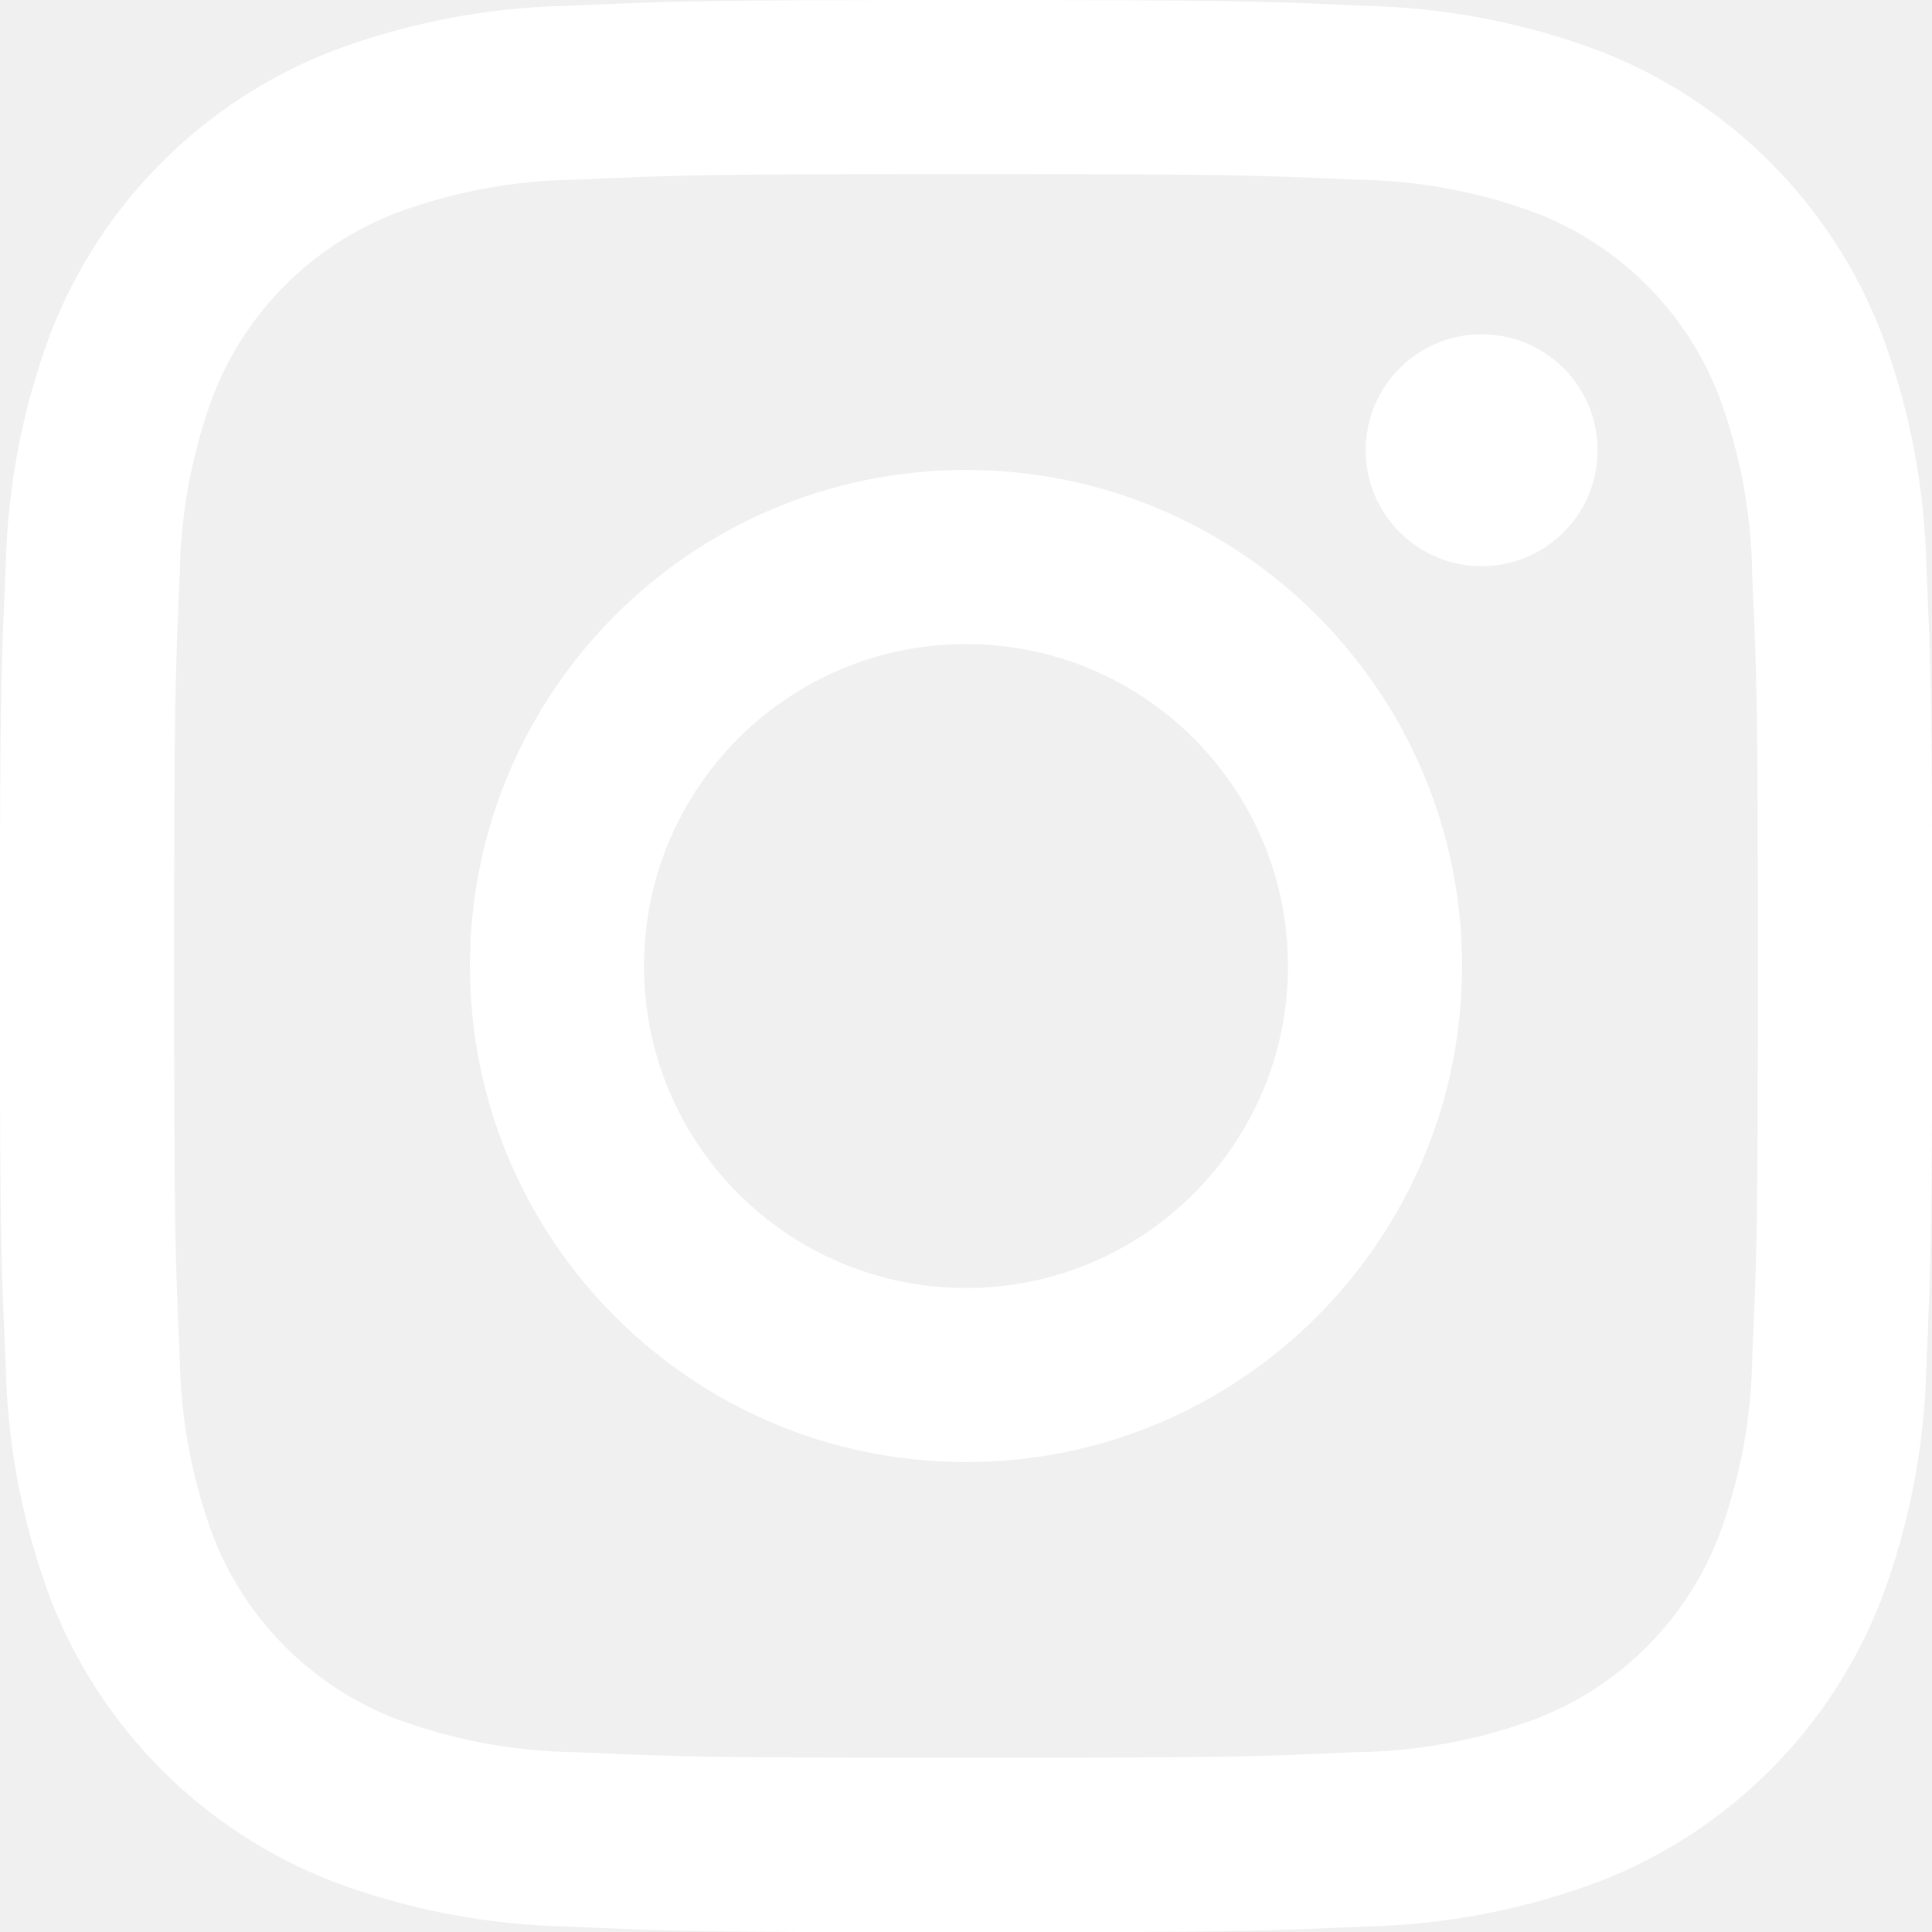
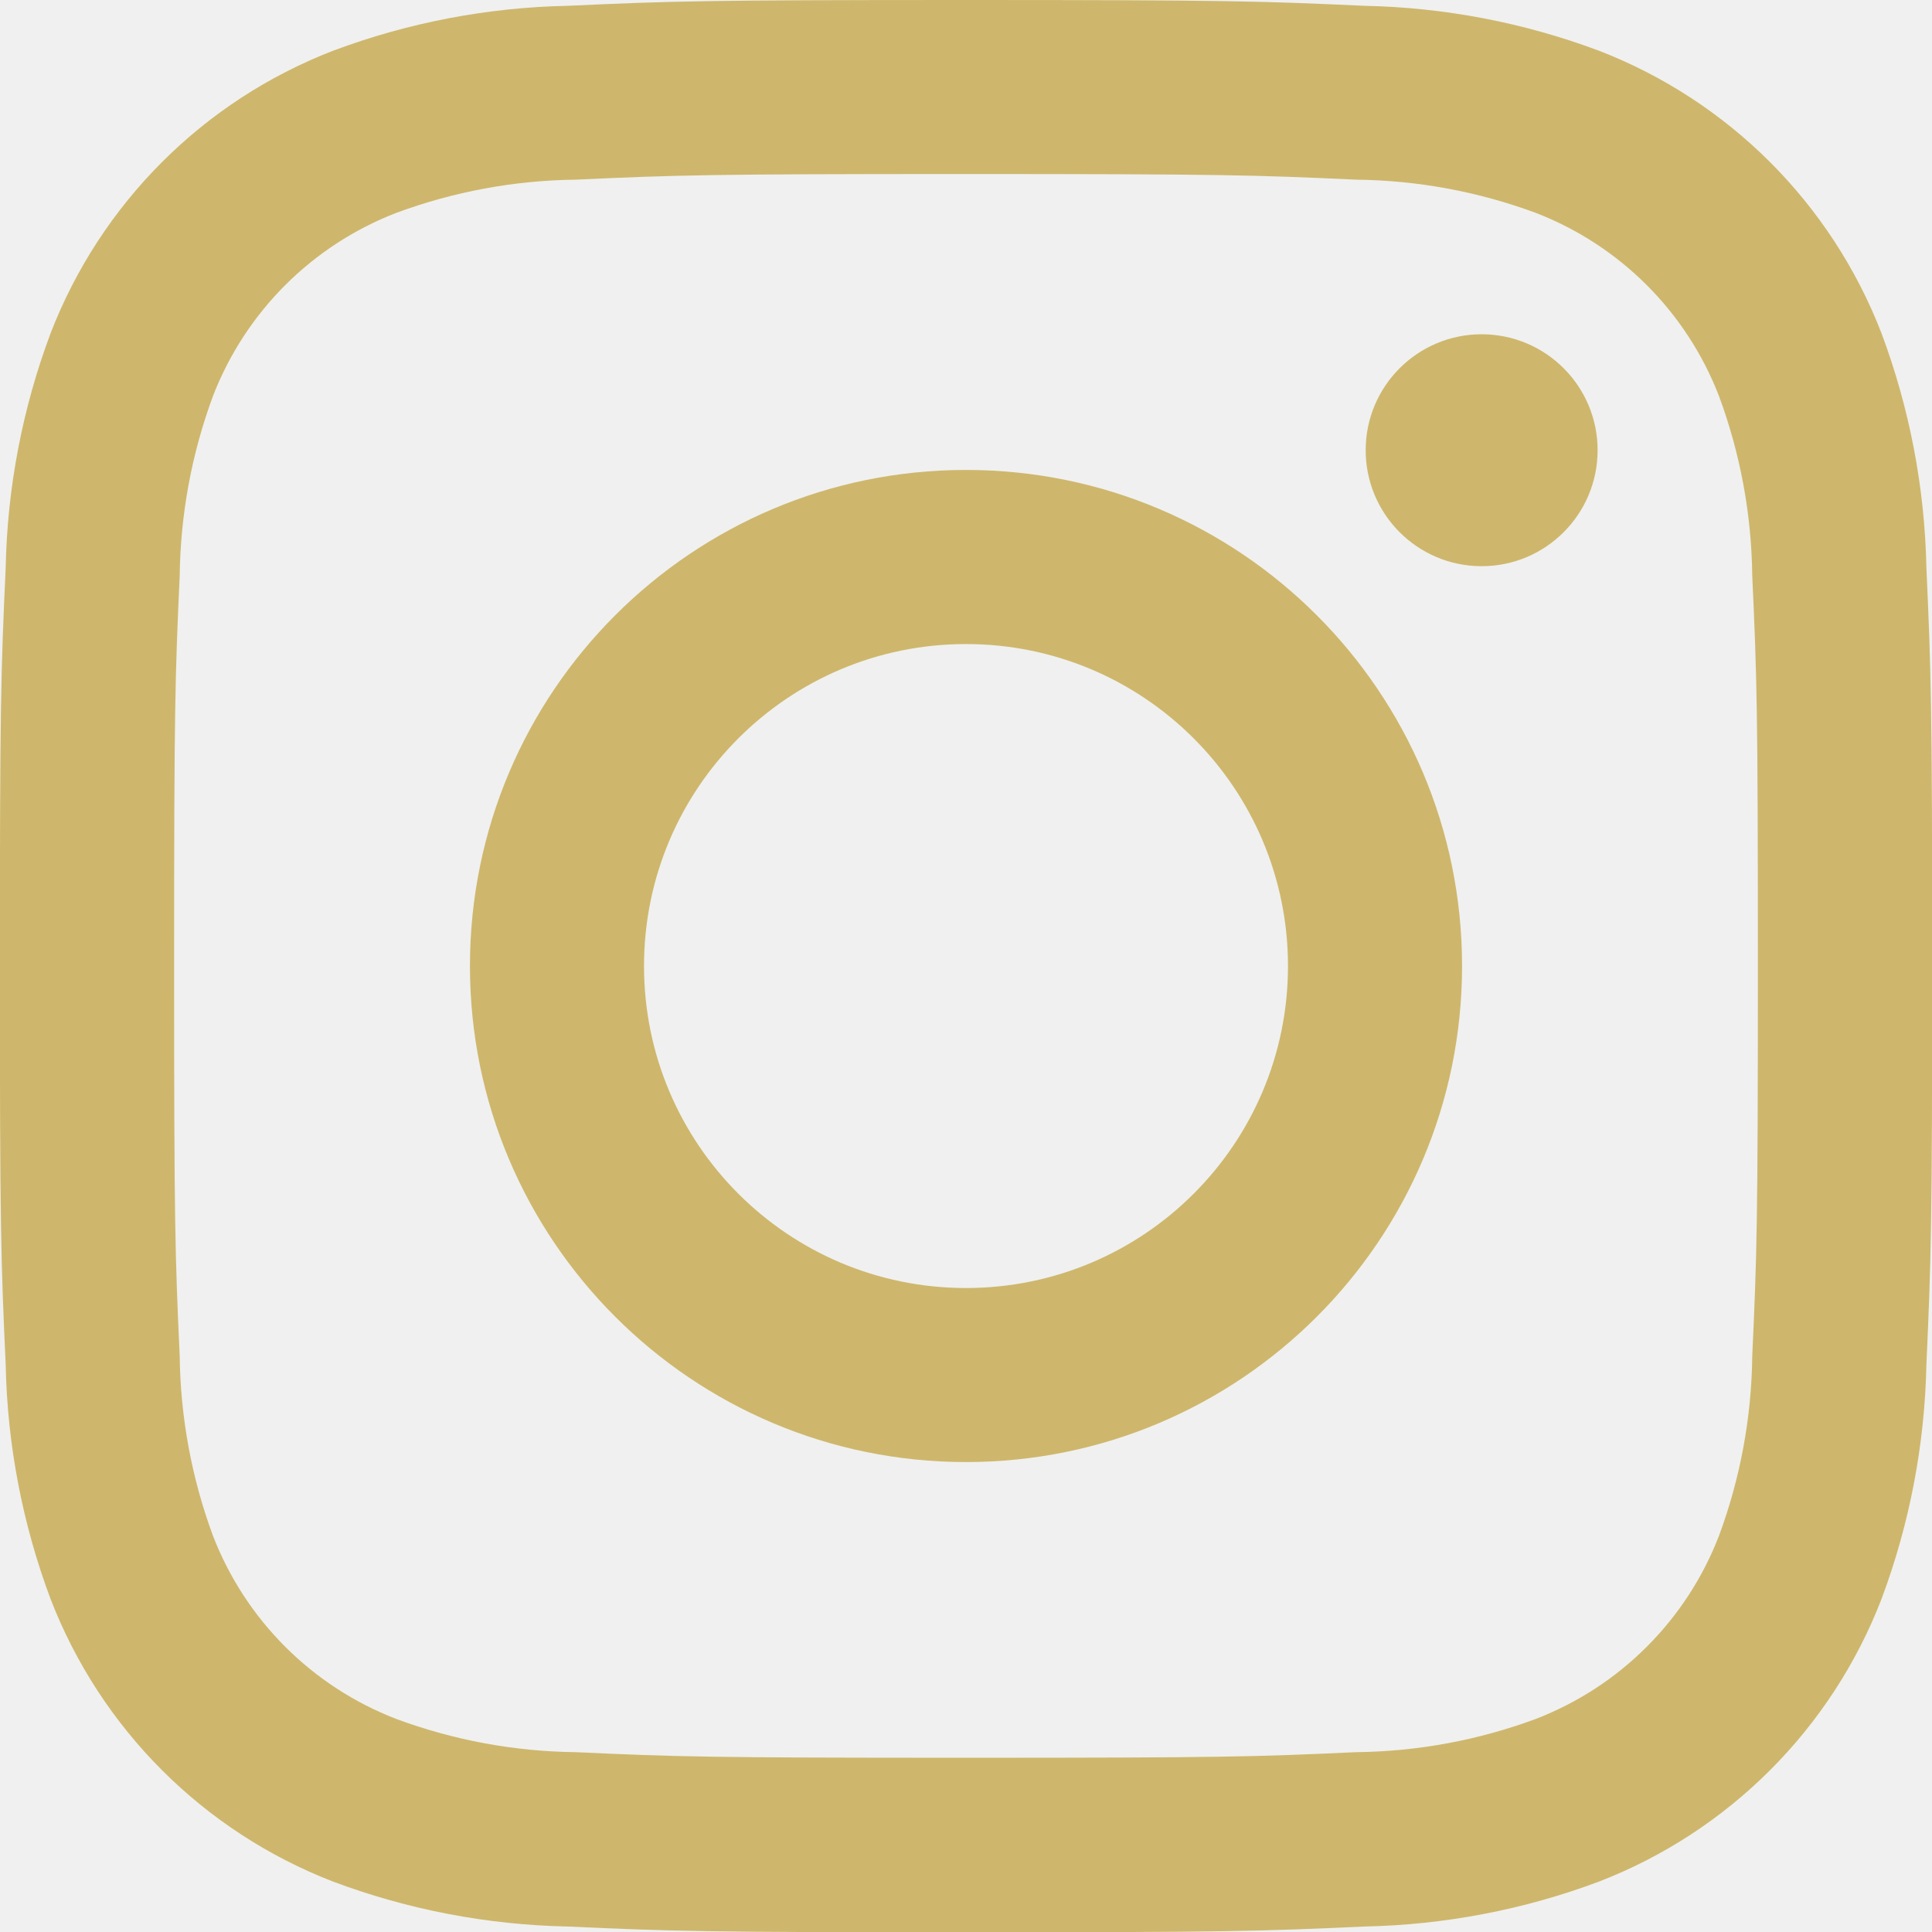
<svg xmlns="http://www.w3.org/2000/svg" width="46.55" height="46.55" viewBox="0 0 46.55 46.55">
  <g id="Grupo_6" data-name="Grupo 6" transform="translate(-1902.695 -2415.853)">
    <g id="Grupo_5" data-name="Grupo 5">
-       <path id="Trazado_11" data-name="Trazado 11" d="M1925.97,2420.046c6.215,0,6.951.024,9.405.136a12.861,12.861,0,0,1,4.322.8,7.709,7.709,0,0,1,4.417,4.417,12.877,12.877,0,0,1,.8,4.322c.112,2.454.136,3.19.136,9.405s-.024,6.951-.136,9.405a12.877,12.877,0,0,1-.8,4.322,7.7,7.7,0,0,1-4.417,4.417,12.854,12.854,0,0,1-4.322.8c-2.454.112-3.19.135-9.405.135s-6.951-.023-9.405-.135a12.853,12.853,0,0,1-4.322-.8,7.706,7.706,0,0,1-4.418-4.417,12.91,12.91,0,0,1-.8-4.322c-.112-2.454-.135-3.19-.135-9.405s.023-6.951.135-9.405a12.91,12.91,0,0,1,.8-4.322,7.715,7.715,0,0,1,4.418-4.417,12.86,12.86,0,0,1,4.322-.8c2.454-.112,3.191-.136,9.405-.136m0-4.193c-6.321,0-7.114.027-9.6.14a17.088,17.088,0,0,0-5.649,1.082,11.893,11.893,0,0,0-6.807,6.807,17.065,17.065,0,0,0-1.082,5.65c-.114,2.482-.14,3.275-.14,9.6s.026,7.114.14,9.6a17.06,17.06,0,0,0,1.082,5.649,11.9,11.9,0,0,0,6.807,6.808,17.082,17.082,0,0,0,5.649,1.082c2.483.113,3.276.139,9.6.139s7.114-.026,9.6-.139a17.083,17.083,0,0,0,5.65-1.082,11.9,11.9,0,0,0,6.808-6.808,17.114,17.114,0,0,0,1.082-5.649c.112-2.483.139-3.276.139-9.6s-.027-7.114-.139-9.6a17.119,17.119,0,0,0-1.082-5.65,11.9,11.9,0,0,0-6.808-6.807,17.089,17.089,0,0,0-5.65-1.082c-2.482-.113-3.275-.14-9.6-.14" fill="#fff" />
-       <path id="Trazado_12" data-name="Trazado 12" d="M1925.97,2427.176a11.952,11.952,0,1,0,11.952,11.952,11.952,11.952,0,0,0-11.952-11.952m0,19.711a7.758,7.758,0,1,1,7.758-7.759,7.758,7.758,0,0,1-7.758,7.759" fill="#fff" />
-       <path id="Trazado_13" data-name="Trazado 13" d="M1941.188,2426.7a2.794,2.794,0,1,1-2.793-2.793,2.794,2.794,0,0,1,2.793,2.793" fill="#fff" />
+       <path id="Trazado_11" data-name="Trazado 11" d="M1925.97,2420.046c6.215,0,6.951.024,9.405.136a12.861,12.861,0,0,1,4.322.8,7.709,7.709,0,0,1,4.417,4.417,12.877,12.877,0,0,1,.8,4.322c.112,2.454.136,3.19.136,9.405s-.024,6.951-.136,9.405a12.877,12.877,0,0,1-.8,4.322,7.7,7.7,0,0,1-4.417,4.417,12.854,12.854,0,0,1-4.322.8c-2.454.112-3.19.135-9.405.135s-6.951-.023-9.405-.135a12.853,12.853,0,0,1-4.322-.8,7.706,7.706,0,0,1-4.418-4.417,12.91,12.91,0,0,1-.8-4.322c-.112-2.454-.135-3.19-.135-9.405s.023-6.951.135-9.405a12.91,12.91,0,0,1,.8-4.322,7.715,7.715,0,0,1,4.418-4.417,12.86,12.86,0,0,1,4.322-.8c2.454-.112,3.191-.136,9.405-.136m0-4.193c-6.321,0-7.114.027-9.6.14a17.088,17.088,0,0,0-5.649,1.082,11.893,11.893,0,0,0-6.807,6.807,17.065,17.065,0,0,0-1.082,5.65c-.114,2.482-.14,3.275-.14,9.6s.026,7.114.14,9.6a17.06,17.06,0,0,0,1.082,5.649,11.9,11.9,0,0,0,6.807,6.808,17.082,17.082,0,0,0,5.649,1.082c2.483.113,3.276.139,9.6.139s7.114-.026,9.6-.139a17.083,17.083,0,0,0,5.65-1.082,11.9,11.9,0,0,0,6.808-6.808,17.114,17.114,0,0,0,1.082-5.649c.112-2.483.139-3.276.139-9.6s-.027-7.114-.139-9.6a17.119,17.119,0,0,0-1.082-5.65,11.9,11.9,0,0,0-6.808-6.807,17.089,17.089,0,0,0-5.65-1.082c-2.482-.113-3.275-.14-9.6-.14" fill="#ceb76c" />
+       <path id="Trazado_12" data-name="Trazado 12" d="M1925.97,2427.176a11.952,11.952,0,1,0,11.952,11.952,11.952,11.952,0,0,0-11.952-11.952m0,19.711a7.758,7.758,0,1,1,7.758-7.759,7.758,7.758,0,0,1-7.758,7.759" fill="#ceb76c" />
+       <path id="Trazado_13" data-name="Trazado 13" d="M1941.188,2426.7a2.794,2.794,0,1,1-2.793-2.793,2.794,2.794,0,0,1,2.793,2.793" fill="#ceb76c" />
    </g>
  </g>
</svg>
